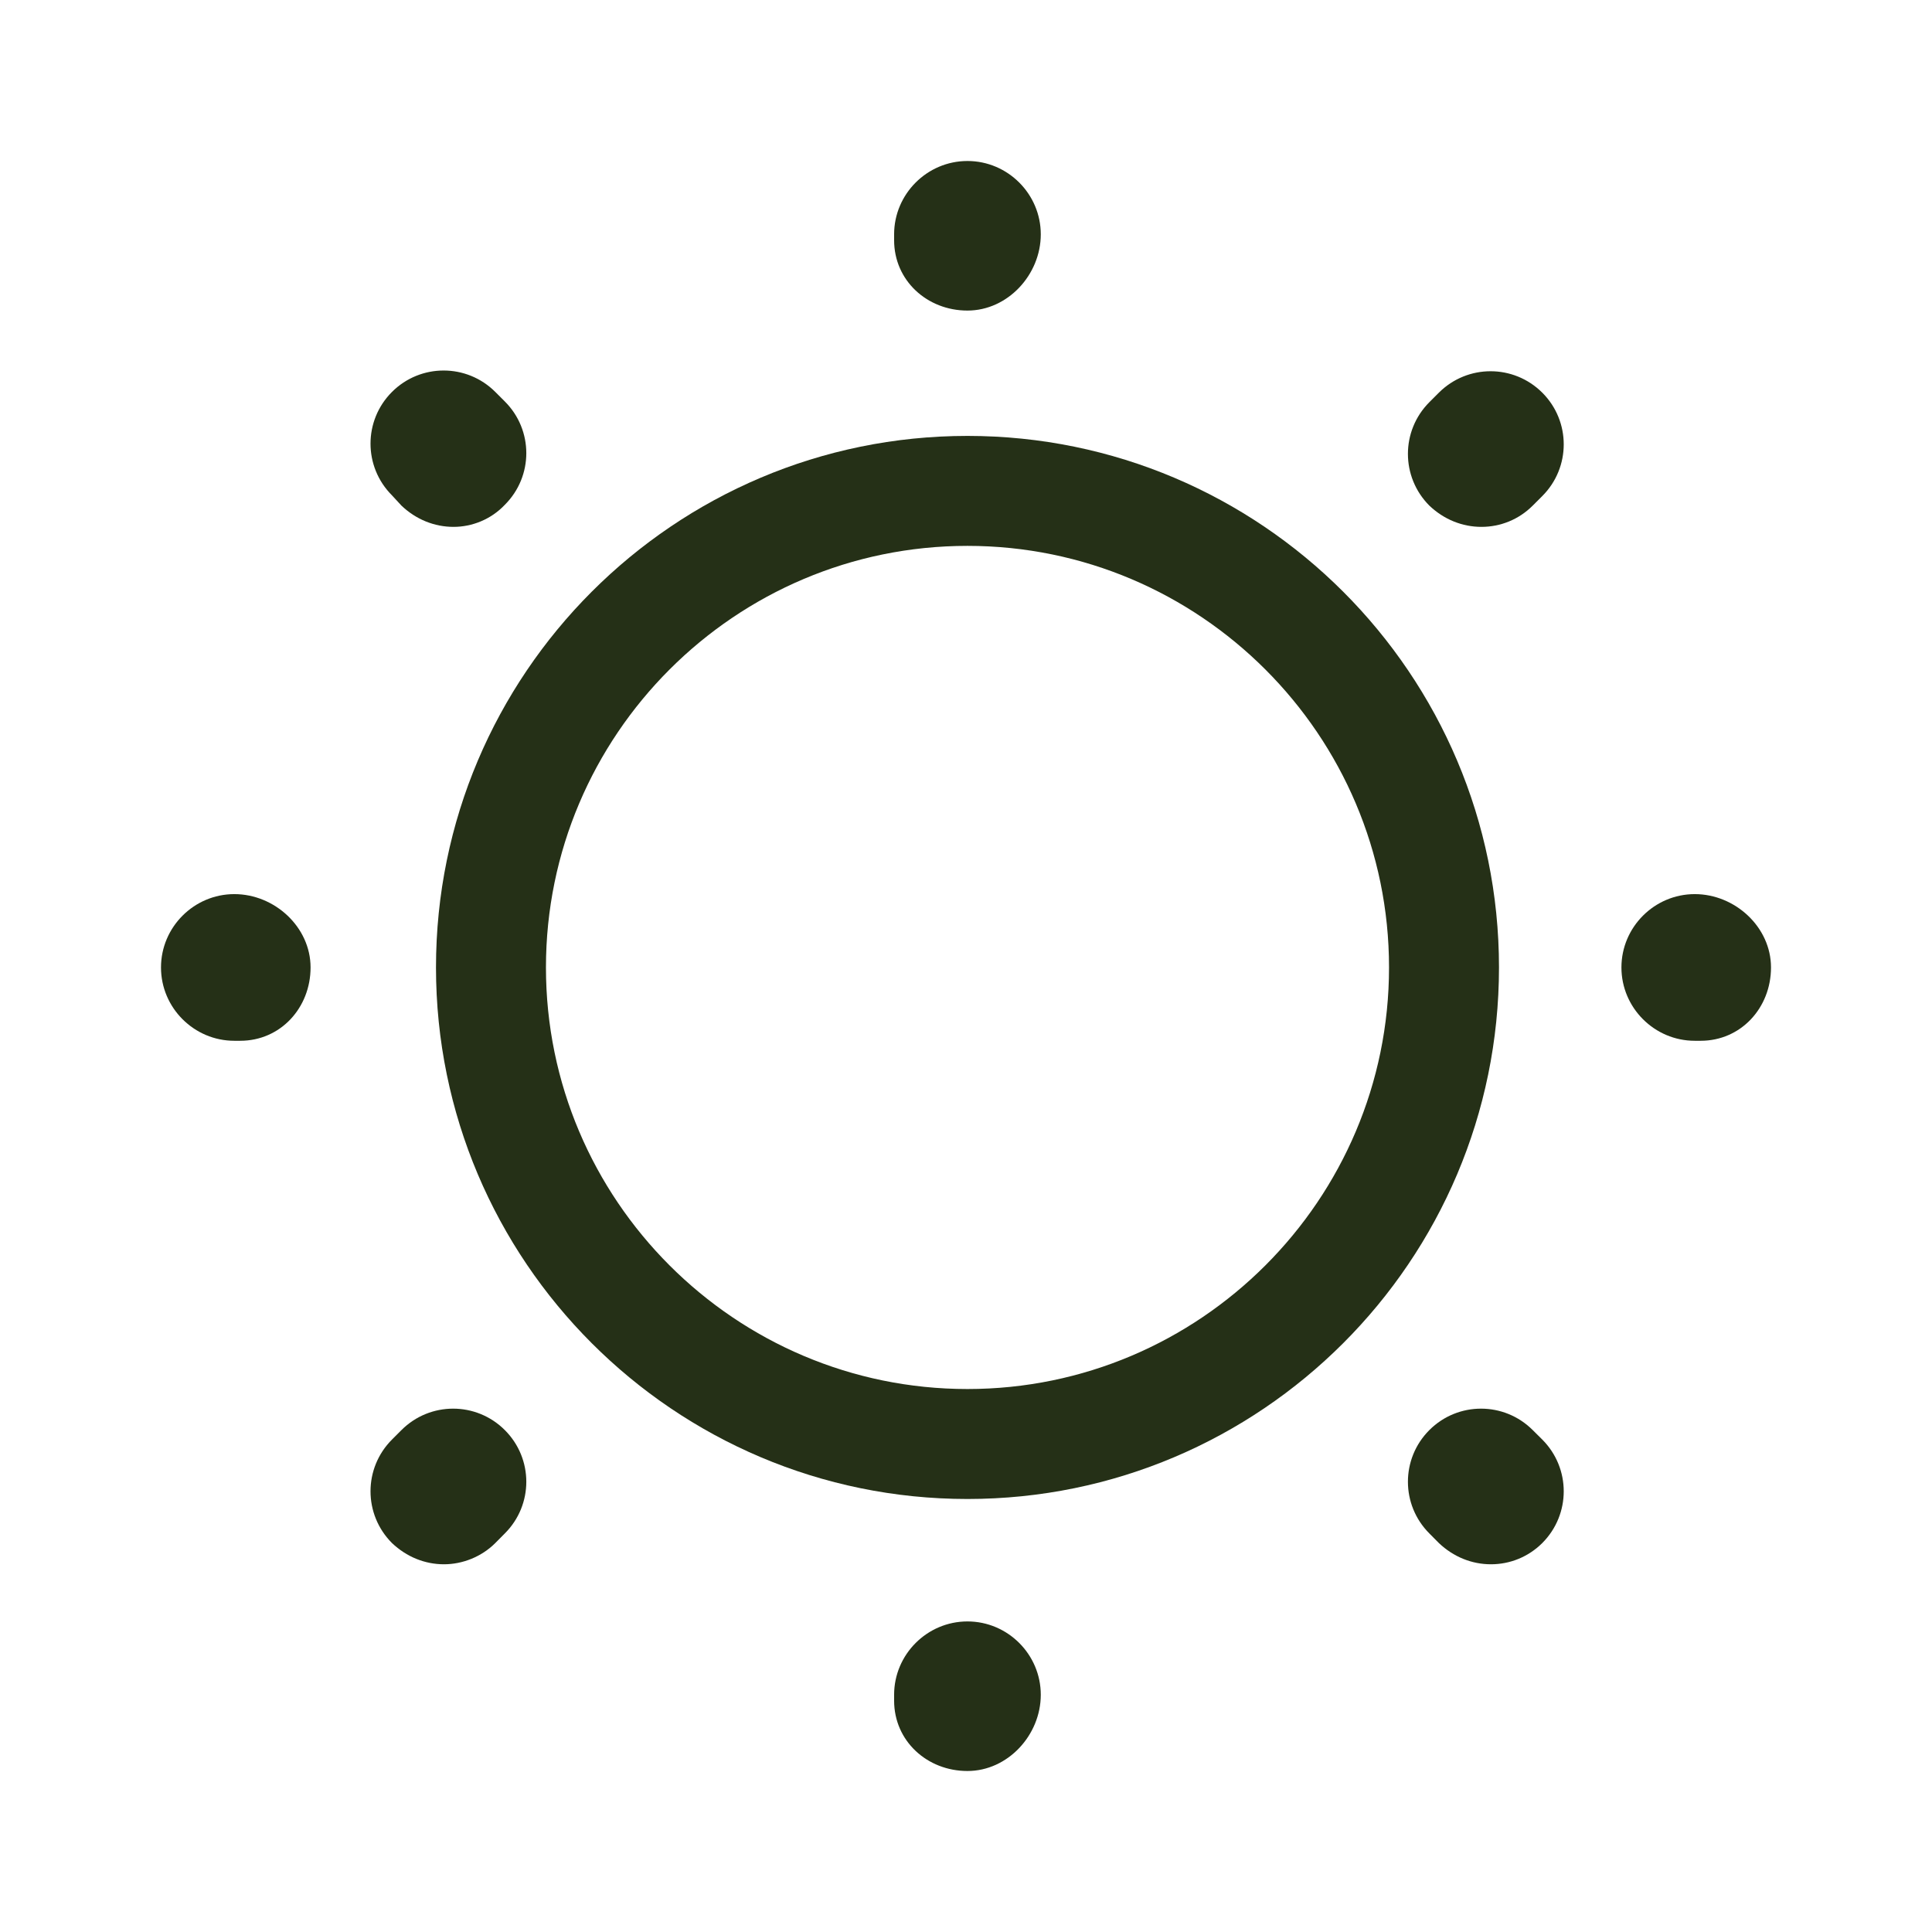
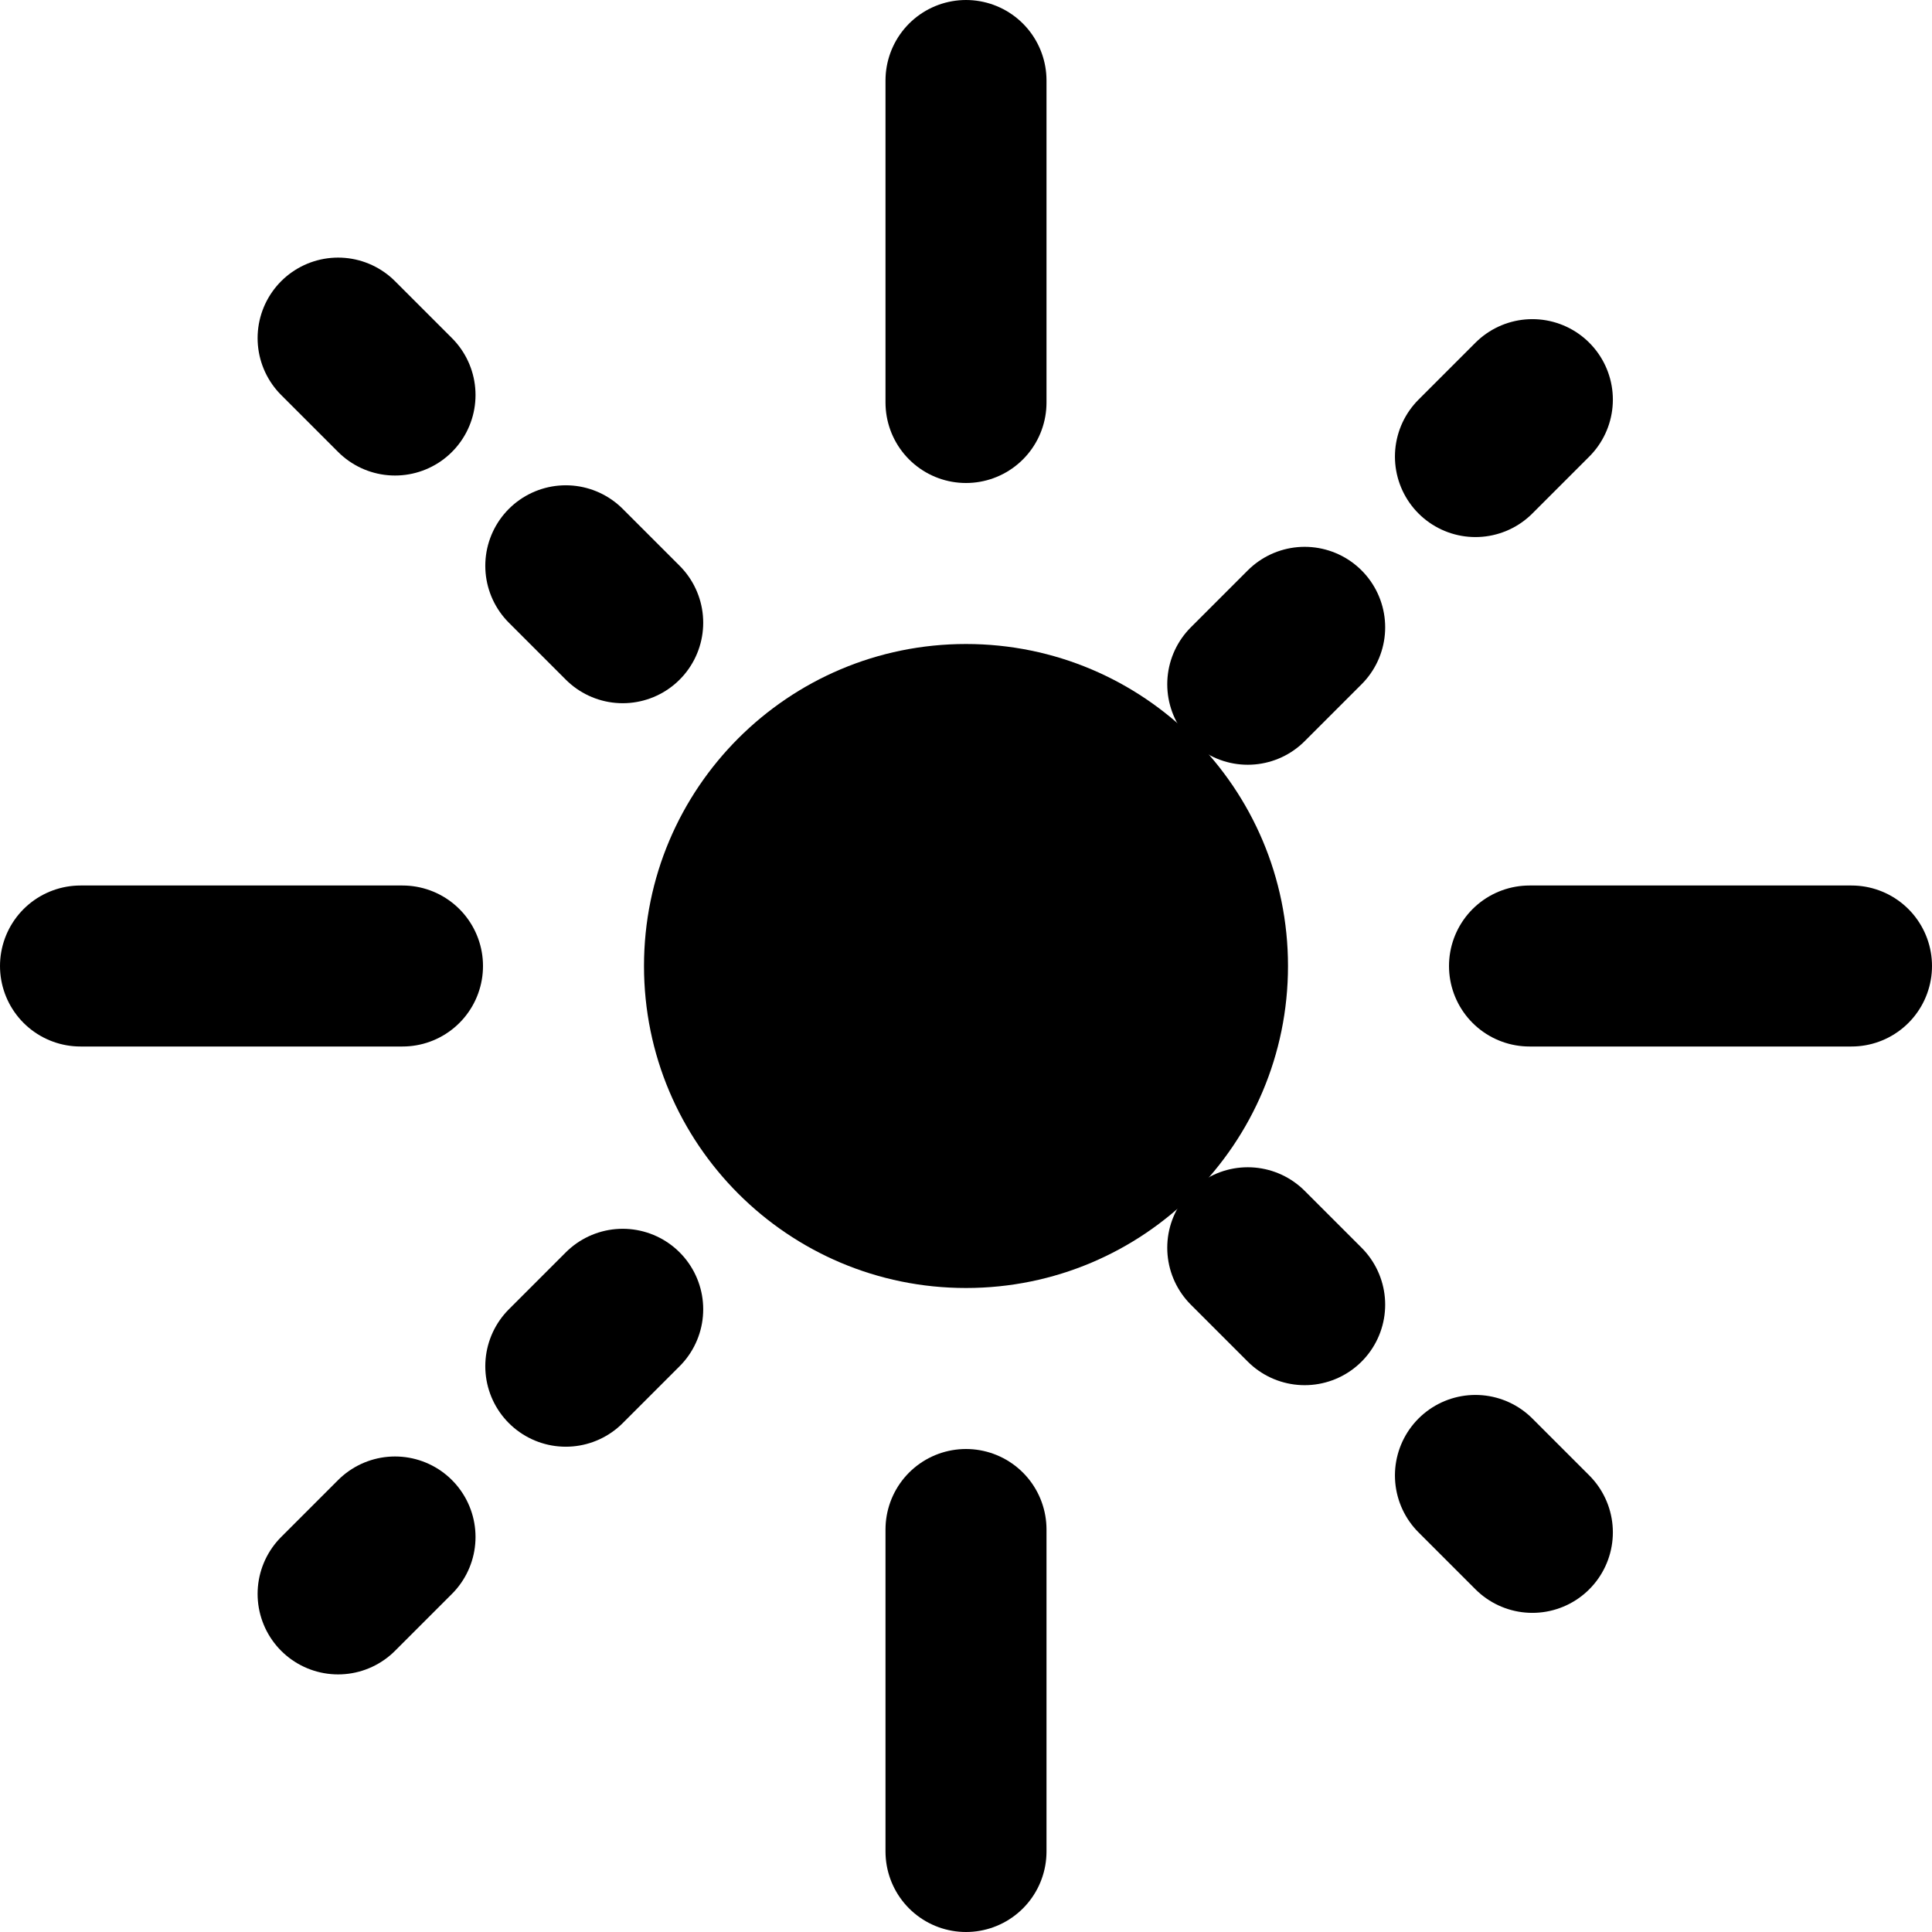
<svg xmlns="http://www.w3.org/2000/svg" width="24" height="24" viewBox="0 0 24 24" fill="none">
-   <path d="M12.018 18.621C8.375 18.621 5.416 15.661 5.416 12.018C5.416 8.375 8.375 5.415 12.018 5.415C15.661 5.415 18.621 8.375 18.621 12.018C18.621 15.661 15.661 18.621 12.018 18.621ZM12.018 6.781C9.131 6.781 6.782 9.131 6.782 12.018C6.782 14.905 9.131 17.255 12.018 17.255C14.905 17.255 17.255 14.905 17.255 12.018C17.255 9.131 14.905 6.781 12.018 6.781Z" fill="#253017" />
-   <path d="M12.018 22C11.517 22 11.107 21.627 11.107 21.126V21.053C11.107 20.552 11.517 20.142 12.018 20.142C12.519 20.142 12.929 20.552 12.929 21.053C12.929 21.554 12.519 22 12.018 22ZM18.521 19.432C18.284 19.432 18.056 19.341 17.874 19.168L17.756 19.049C17.401 18.694 17.401 18.12 17.756 17.765C18.111 17.41 18.685 17.41 19.04 17.765L19.159 17.883C19.514 18.239 19.514 18.812 19.159 19.168C18.985 19.341 18.758 19.432 18.521 19.432ZM5.515 19.432C5.279 19.432 5.051 19.341 4.869 19.168C4.514 18.812 4.514 18.239 4.869 17.883L4.987 17.765C5.342 17.41 5.916 17.41 6.271 17.765C6.627 18.12 6.627 18.694 6.271 19.049L6.153 19.168C5.98 19.341 5.743 19.432 5.515 19.432ZM21.126 12.929H21.053C20.552 12.929 20.142 12.519 20.142 12.018C20.142 11.517 20.552 11.107 21.053 11.107C21.554 11.107 22 11.517 22 12.018C22 12.519 21.627 12.929 21.126 12.929ZM2.984 12.929H2.911C2.41 12.929 2 12.519 2 12.018C2 11.517 2.41 11.107 2.911 11.107C3.412 11.107 3.858 11.517 3.858 12.018C3.858 12.519 3.485 12.929 2.984 12.929ZM18.403 6.545C18.166 6.545 17.938 6.454 17.756 6.281C17.401 5.925 17.401 5.352 17.756 4.996L17.874 4.878C18.23 4.523 18.803 4.523 19.159 4.878C19.514 5.233 19.514 5.807 19.159 6.162L19.04 6.281C18.867 6.454 18.639 6.545 18.403 6.545ZM5.634 6.545C5.397 6.545 5.169 6.454 4.987 6.281L4.869 6.153C4.514 5.798 4.514 5.224 4.869 4.869C5.224 4.514 5.798 4.514 6.153 4.869L6.271 4.987C6.627 5.342 6.627 5.916 6.271 6.271C6.098 6.454 5.862 6.545 5.634 6.545ZM12.018 3.858C11.517 3.858 11.107 3.485 11.107 2.984V2.911C11.107 2.41 11.517 2 12.018 2C12.519 2 12.929 2.41 12.929 2.911C12.929 3.412 12.519 3.858 12.018 3.858Z" fill="#253017" />
+   <circle cx="12" cy="12" r="4" fill="currentColor" />
+   <line x1="1" y1="12" x2="5" y2="12" stroke="currentColor" stroke-width="2" stroke-linecap="round" />
+   <line x1="19" y1="12" x2="23" y2="12" stroke="currentColor" stroke-width="2" stroke-linecap="round" />
+   <line x1="12" y1="1" x2="12" y2="5" stroke="currentColor" stroke-width="2" stroke-linecap="round" />
+   <line x1="12" y1="19" x2="12" y2="23" stroke="currentColor" stroke-width="2" stroke-linecap="round" />
+   <line x1="4.2" y1="4.2" x2="8.5" y2="8.5" stroke="currentColor" stroke-width="2" stroke-dasharray="1, 3" stroke-linecap="round" />
+   <line x1="15.5" y1="15.5" x2="19.8" y2="19.8" stroke="currentColor" stroke-width="2" stroke-dasharray="1, 3" stroke-linecap="round" />
+   <line x1="4.2" y1="19.8" x2="8.5" y2="15.5" stroke="currentColor" stroke-width="2" stroke-dasharray="1, 3" stroke-linecap="round" />
+   <line x1="15.5" y1="8.5" x2="19.8" y2="4.2" stroke="currentColor" stroke-width="2" stroke-dasharray="1, 3" stroke-linecap="round" />
</svg>
